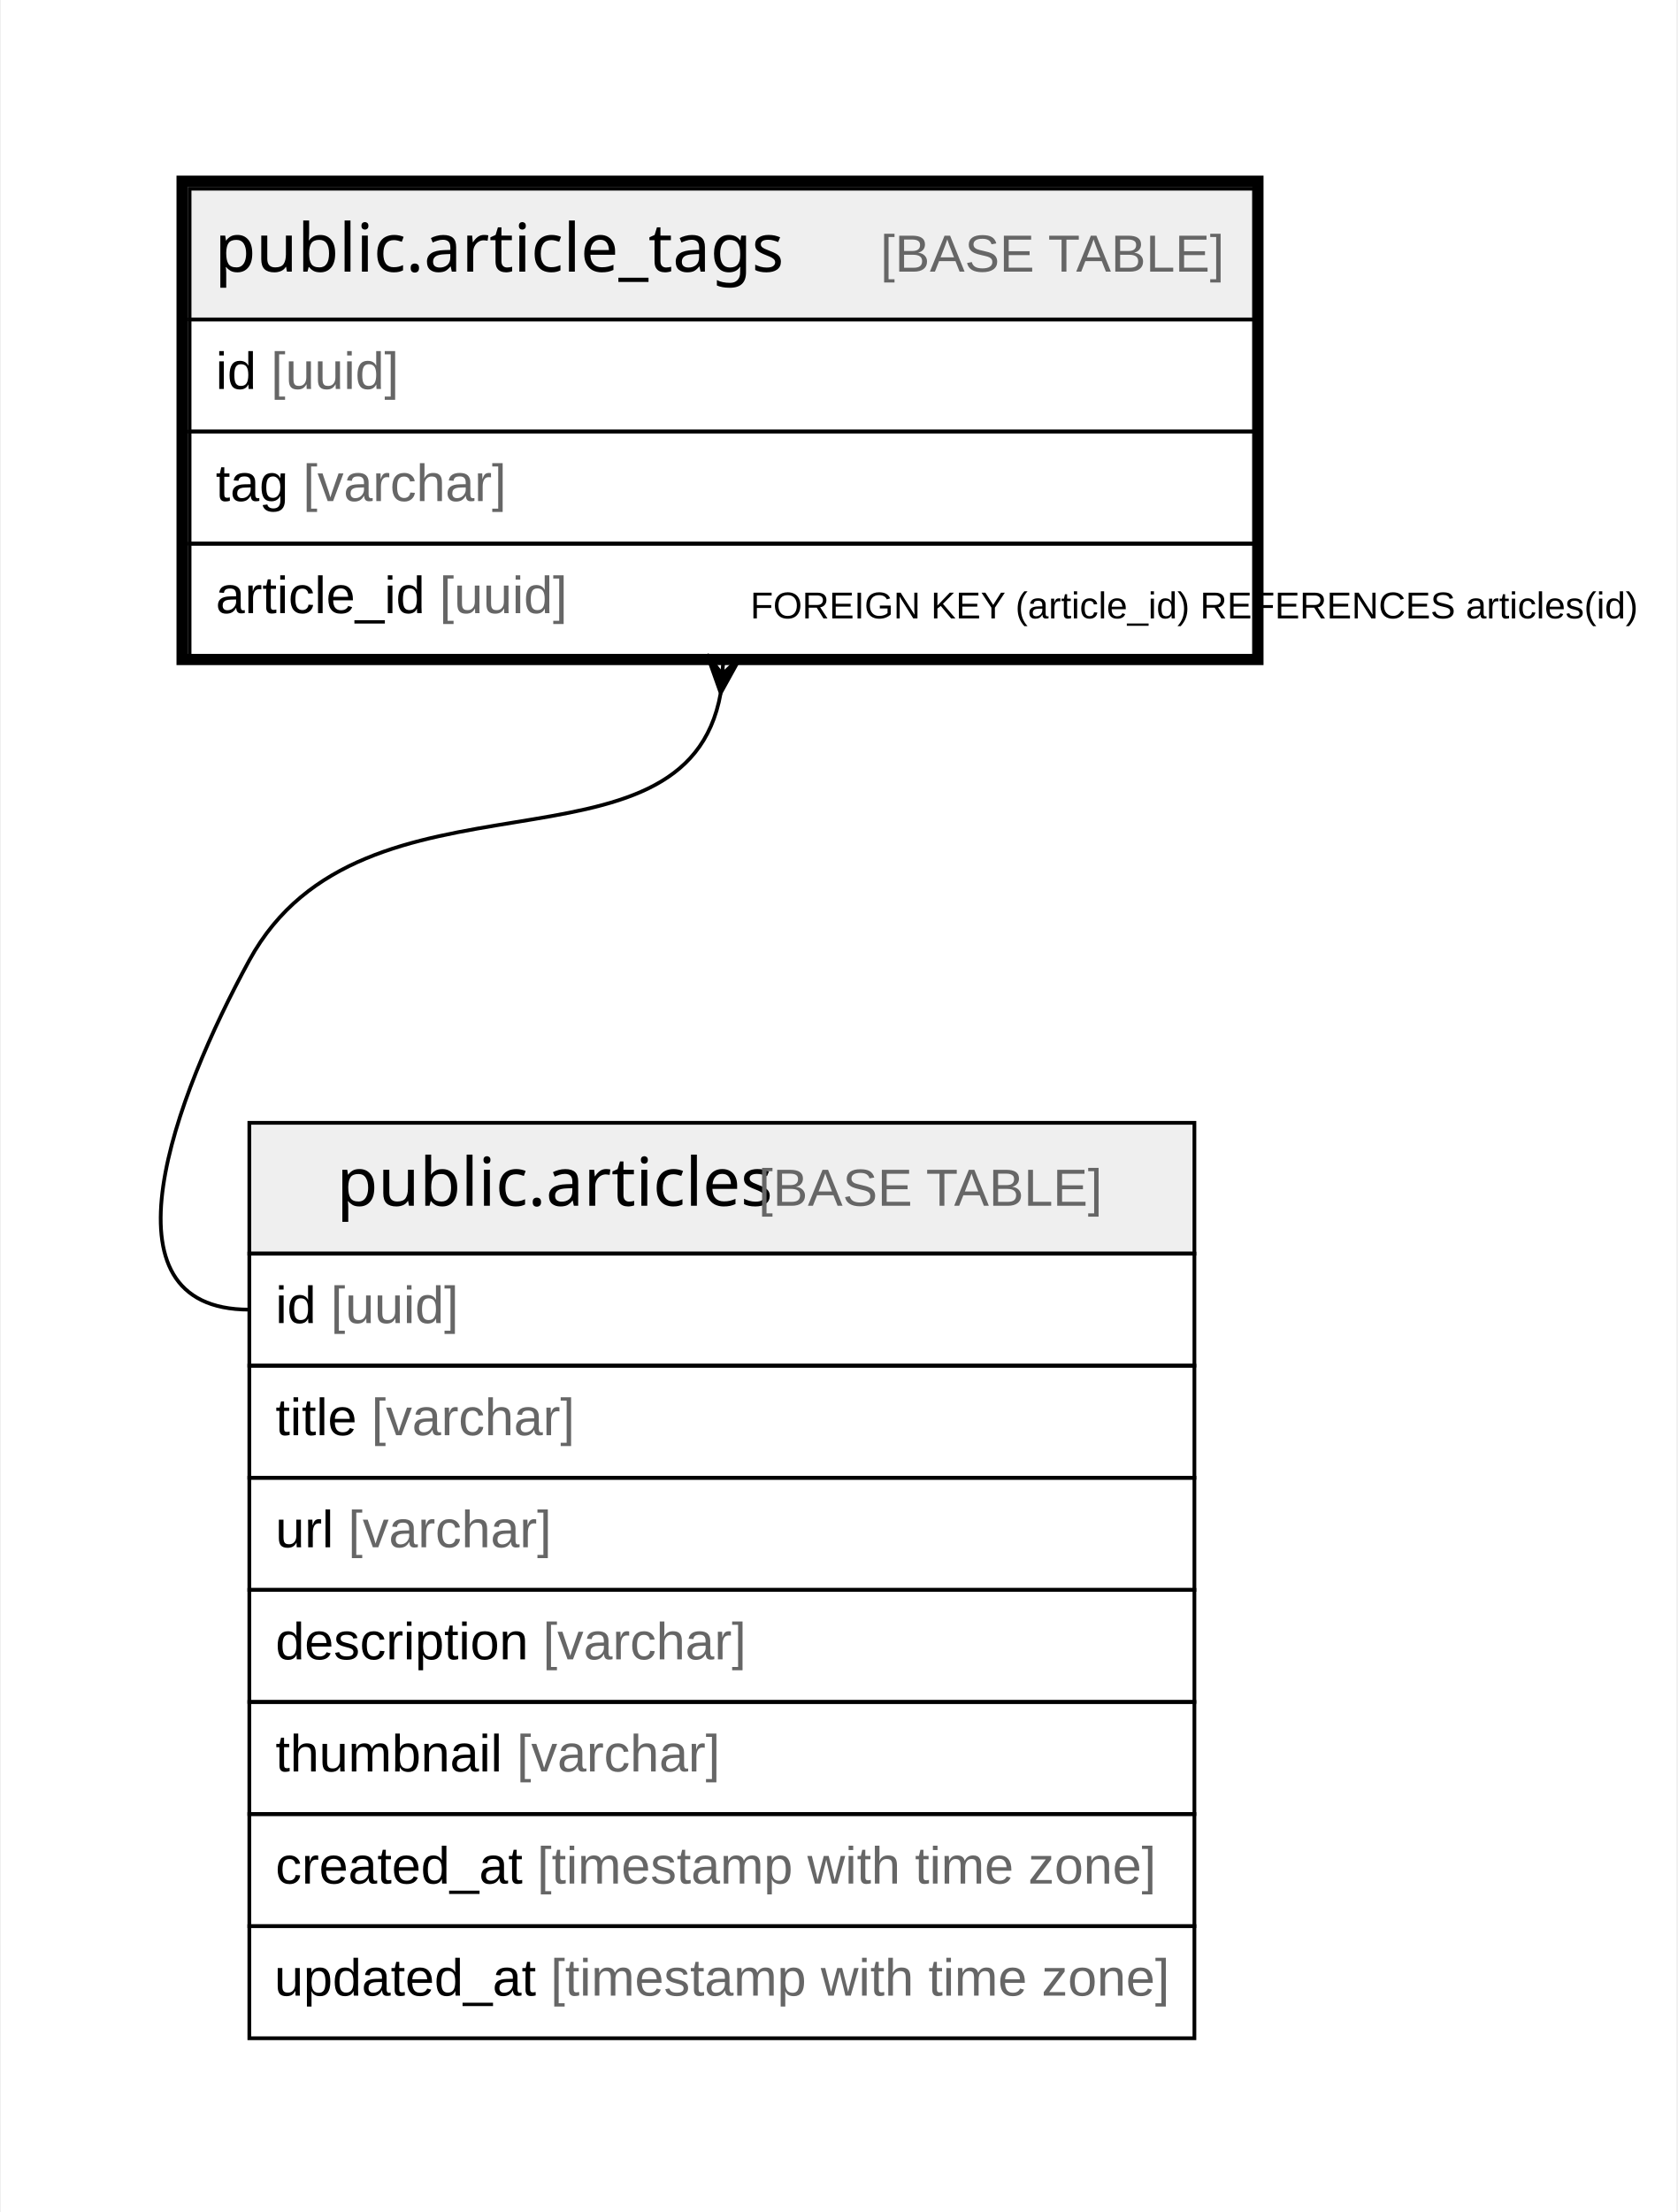
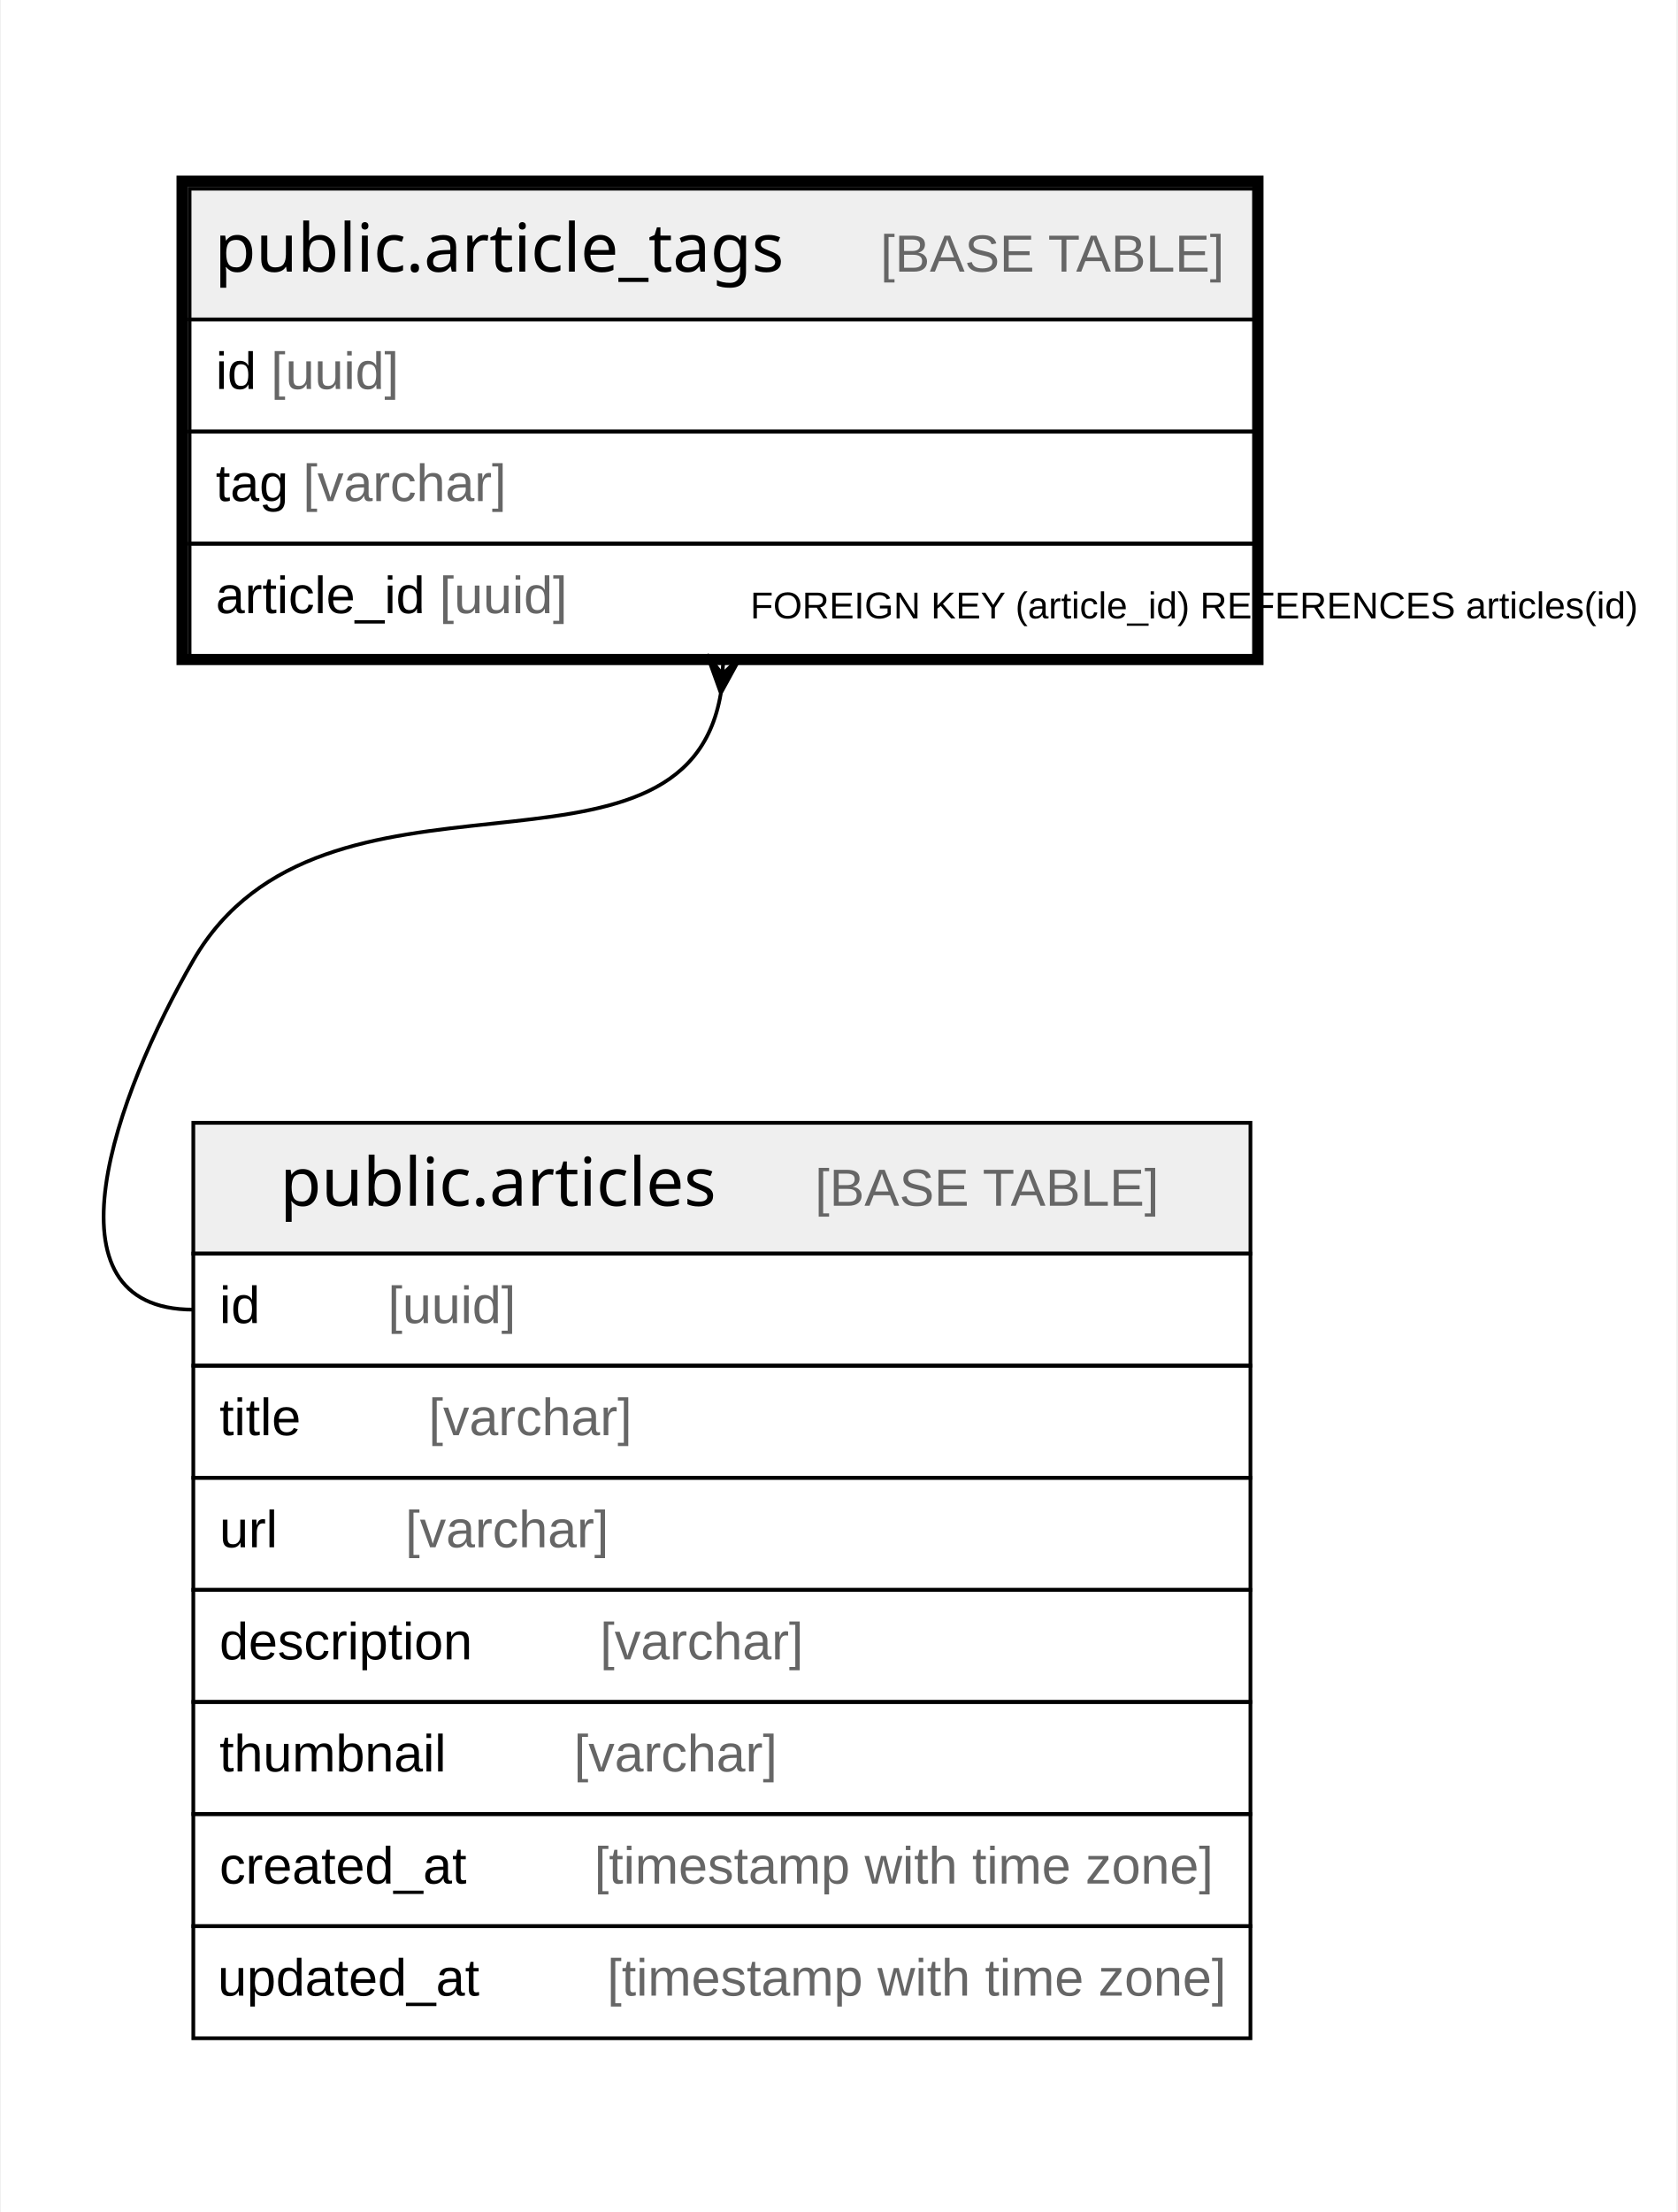
<svg xmlns="http://www.w3.org/2000/svg" width="449pt" height="592pt" viewBox="0.00 0.00 448.50 592.00">
  <g id="graph0" class="graph" transform="scale(1 1) rotate(0) translate(4 588)">
    <polygon fill="#ffffff" stroke="transparent" points="-4,4 -4,-588 444.5,-588 444.5,4 -4,4" />
    <g id="node1" class="node">
      <polygon fill="#efefef" stroke="transparent" points="46.5,-502.5 46.5,-537.5 331.5,-537.5 331.5,-502.5 46.5,-502.5" />
      <polygon fill="none" stroke="#000000" points="46.5,-502.5 46.5,-537.5 331.5,-537.5 331.5,-502.5 46.5,-502.5" />
      <text text-anchor="start" x="53.203" y="-515.3" font-family="Arial Bold" font-size="18.00" fill="#000000">public.article_tags</text>
      <text text-anchor="start" x="197.229" y="-515.3" font-family="Arial" font-size="14.00" fill="#000000">    </text>
      <text text-anchor="start" x="231.433" y="-515.3" font-family="Arial" font-size="14.00" fill="#666666">[BASE TABLE]</text>
      <polygon fill="none" stroke="#000000" points="46.5,-472.5 46.5,-502.5 331.5,-502.5 331.5,-472.5 46.5,-472.5" />
      <text text-anchor="start" x="53.5" y="-483.9" font-family="Arial" font-size="14.00" fill="#000000">id </text>
      <text text-anchor="start" x="68.28" y="-483.9" font-family="Arial" font-size="14.00" fill="#666666">[uuid]</text>
      <polygon fill="none" stroke="#000000" points="46.5,-442.5 46.5,-472.5 331.5,-472.5 331.5,-442.5 46.5,-442.5" />
      <text text-anchor="start" x="53.5" y="-453.9" font-family="Arial" font-size="14.00" fill="#000000">tag </text>
      <text text-anchor="start" x="76.846" y="-453.9" font-family="Arial" font-size="14.00" fill="#666666">[varchar]</text>
      <polygon fill="none" stroke="#000000" points="46.5,-412.5 46.5,-442.5 331.5,-442.5 331.5,-412.5 46.5,-412.5" />
      <text text-anchor="start" x="53.5" y="-423.9" font-family="Arial" font-size="14.00" fill="#000000">article_id </text>
      <text text-anchor="start" x="113.392" y="-423.9" font-family="Arial" font-size="14.00" fill="#666666">[uuid]</text>
      <polygon fill="none" stroke="#000000" stroke-width="3" points="44.5,-411.5 44.5,-539.5 332.5,-539.5 332.5,-411.5 44.5,-411.5" />
    </g>
    <g id="node2" class="node">
-       <polygon fill="#efefef" stroke="transparent" points="62.5,-252.5 62.5,-287.5 315.5,-287.5 315.5,-252.5 62.5,-252.5" />
-       <polygon fill="none" stroke="#000000" points="62.5,-252.5 62.5,-287.5 315.5,-287.5 315.5,-252.5 62.5,-252.5" />
-       <text text-anchor="start" x="85.871" y="-265.3" font-family="Arial Bold" font-size="18.00" fill="#000000">public.articles</text>
-       <text text-anchor="start" x="194.875" y="-265.3" font-family="Arial" font-size="14.00" fill="#000000"> </text>
-       <text text-anchor="start" x="198.766" y="-265.3" font-family="Arial" font-size="14.00" fill="#666666">[BASE TABLE]</text>
-       <polygon fill="none" stroke="#000000" points="62.5,-222.5 62.5,-252.5 315.5,-252.5 315.5,-222.5 62.5,-222.5" />
-       <text text-anchor="start" x="69.5" y="-233.9" font-family="Arial" font-size="14.00" fill="#000000">id </text>
-       <text text-anchor="start" x="84.28" y="-233.9" font-family="Arial" font-size="14.00" fill="#666666">[uuid]</text>
-       <polygon fill="none" stroke="#000000" points="62.5,-192.5 62.5,-222.5 315.5,-222.5 315.5,-192.5 62.5,-192.5" />
-       <text text-anchor="start" x="69.5" y="-203.9" font-family="Arial" font-size="14.00" fill="#000000">title </text>
-       <text text-anchor="start" x="95.168" y="-203.9" font-family="Arial" font-size="14.00" fill="#666666">[varchar]</text>
-       <polygon fill="none" stroke="#000000" points="62.5,-162.5 62.5,-192.5 315.5,-192.5 315.5,-162.5 62.5,-162.5" />
-       <text text-anchor="start" x="69.5" y="-173.9" font-family="Arial" font-size="14.00" fill="#000000">url </text>
-       <text text-anchor="start" x="88.94" y="-173.9" font-family="Arial" font-size="14.00" fill="#666666">[varchar]</text>
-       <polygon fill="none" stroke="#000000" points="62.5,-132.5 62.5,-162.5 315.5,-162.5 315.5,-132.5 62.5,-132.5" />
-       <text text-anchor="start" x="69.5" y="-143.9" font-family="Arial" font-size="14.00" fill="#000000">description </text>
-       <text text-anchor="start" x="141.068" y="-143.9" font-family="Arial" font-size="14.00" fill="#666666">[varchar]</text>
-       <polygon fill="none" stroke="#000000" points="62.5,-102.5 62.5,-132.5 315.5,-132.5 315.5,-102.5 62.5,-102.5" />
-       <text text-anchor="start" x="69.5" y="-113.9" font-family="Arial" font-size="14.00" fill="#000000">thumbnail </text>
-       <text text-anchor="start" x="134.068" y="-113.9" font-family="Arial" font-size="14.00" fill="#666666">[varchar]</text>
-       <polygon fill="none" stroke="#000000" points="62.5,-72.5 62.5,-102.5 315.5,-102.5 315.5,-72.5 62.5,-72.5" />
-       <text text-anchor="start" x="69.5" y="-83.9" font-family="Arial" font-size="14.00" fill="#000000">created_at </text>
-       <text text-anchor="start" x="139.528" y="-83.9" font-family="Arial" font-size="14.00" fill="#666666">[timestamp with time zone]</text>
-       <polygon fill="none" stroke="#000000" points="62.5,-42.5 62.5,-72.5 315.5,-72.5 315.5,-42.5 62.5,-42.5" />
-       <text text-anchor="start" x="69.192" y="-53.9" font-family="Arial" font-size="14.00" fill="#000000">updated_at </text>
-       <text text-anchor="start" x="143.124" y="-53.9" font-family="Arial" font-size="14.00" fill="#666666">[timestamp with time zone]</text>
+       <polygon fill="#efefef" stroke="transparent" points="47.5,-252.5 47.5,-287.5 330.5,-287.5 330.5,-252.5 47.5,-252.5" />
+       <polygon fill="none" stroke="#000000" points="47.5,-252.5 47.5,-287.5 330.5,-287.5 330.5,-252.5 47.5,-252.5" />
+       <text text-anchor="start" x="70.714" y="-265.3" font-family="Arial Bold" font-size="18.00" fill="#000000">public.articles</text>
+       <text text-anchor="start" x="179.718" y="-265.3" font-family="Arial" font-size="14.00" fill="#000000">    </text>
+       <text text-anchor="start" x="213.923" y="-265.3" font-family="Arial" font-size="14.00" fill="#666666">[BASE TABLE]</text>
+       <polygon fill="none" stroke="#000000" points="47.5,-222.5 47.5,-252.5 330.5,-252.5 330.5,-222.5 47.5,-222.5" />
+       <text text-anchor="start" x="54.5" y="-233.9" font-family="Arial" font-size="14.00" fill="#000000">id    </text>
+       <text text-anchor="start" x="99.594" y="-233.9" font-family="Arial" font-size="14.00" fill="#666666">[uuid]</text>
+       <polygon fill="none" stroke="#000000" points="47.5,-192.5 47.5,-222.5 330.5,-222.5 330.5,-192.5 47.5,-192.5" />
+       <text text-anchor="start" x="54.5" y="-203.9" font-family="Arial" font-size="14.00" fill="#000000">title    </text>
+       <text text-anchor="start" x="110.482" y="-203.9" font-family="Arial" font-size="14.00" fill="#666666">[varchar]</text>
+       <polygon fill="none" stroke="#000000" points="47.5,-162.5 47.5,-192.5 330.5,-192.5 330.5,-162.5 47.5,-162.5" />
+       <text text-anchor="start" x="54.5" y="-173.9" font-family="Arial" font-size="14.00" fill="#000000">url    </text>
+       <text text-anchor="start" x="104.255" y="-173.9" font-family="Arial" font-size="14.00" fill="#666666">[varchar]</text>
+       <polygon fill="none" stroke="#000000" points="47.5,-132.5 47.5,-162.5 330.5,-162.5 330.5,-132.5 47.5,-132.5" />
+       <text text-anchor="start" x="54.5" y="-143.9" font-family="Arial" font-size="14.00" fill="#000000">description    </text>
+       <text text-anchor="start" x="156.382" y="-143.9" font-family="Arial" font-size="14.00" fill="#666666">[varchar]</text>
+       <polygon fill="none" stroke="#000000" points="47.5,-102.5 47.5,-132.5 330.5,-132.5 330.5,-102.5 47.5,-102.5" />
+       <text text-anchor="start" x="54.5" y="-113.9" font-family="Arial" font-size="14.00" fill="#000000">thumbnail    </text>
+       <text text-anchor="start" x="149.382" y="-113.9" font-family="Arial" font-size="14.00" fill="#666666">[varchar]</text>
+       <polygon fill="none" stroke="#000000" points="47.5,-72.5 47.5,-102.5 330.5,-102.5 330.5,-72.5 47.5,-72.5" />
+       <text text-anchor="start" x="54.5" y="-83.9" font-family="Arial" font-size="14.00" fill="#000000">created_at    </text>
+       <text text-anchor="start" x="154.842" y="-83.9" font-family="Arial" font-size="14.00" fill="#666666">[timestamp with time zone]</text>
+       <polygon fill="none" stroke="#000000" points="47.5,-42.5 47.5,-72.5 330.5,-72.5 330.5,-42.5 47.5,-42.5" />
+       <text text-anchor="start" x="54.034" y="-53.9" font-family="Arial" font-size="14.00" fill="#000000">updated_at    </text>
+       <text text-anchor="start" x="158.281" y="-53.9" font-family="Arial" font-size="14.00" fill="#666666">[timestamp with time zone]</text>
    </g>
    <g id="edge1" class="edge">
-       <path fill="none" stroke="#000000" d="M188.675,-402.462C179.315,-349.982 92.903,-386.635 62.5,-331 42.573,-294.534 20.944,-237.5 62.5,-237.5" />
-       <polygon fill="#000000" stroke="#000000" points="188.681,-402.534 185.015,-412.869 189.09,-407.517 189.5,-412.5 189.5,-412.5 189.5,-412.5 189.09,-407.517 193.985,-412.131 188.681,-402.534 188.681,-402.534" />
+       <path fill="none" stroke="#000000" d="M188.706,-402.365C178.96,-344.939 82.112,-390.774 47.5,-331 26.676,-295.038 5.944,-237.5 47.5,-237.5" />
+       <polygon fill="#000000" stroke="#000000" points="188.719,-402.531 185.014,-412.851 189.11,-407.515 189.5,-412.5 189.5,-412.5 189.5,-412.5 189.11,-407.515 193.986,-412.149 188.719,-402.531 188.719,-402.531" />
      <text text-anchor="start" x="196.618" y="-422.5" font-family="Arial" font-size="10.00" fill="#000000">FOREIGN KEY (article_id) REFERENCES articles(id)</text>
    </g>
  </g>
</svg>
